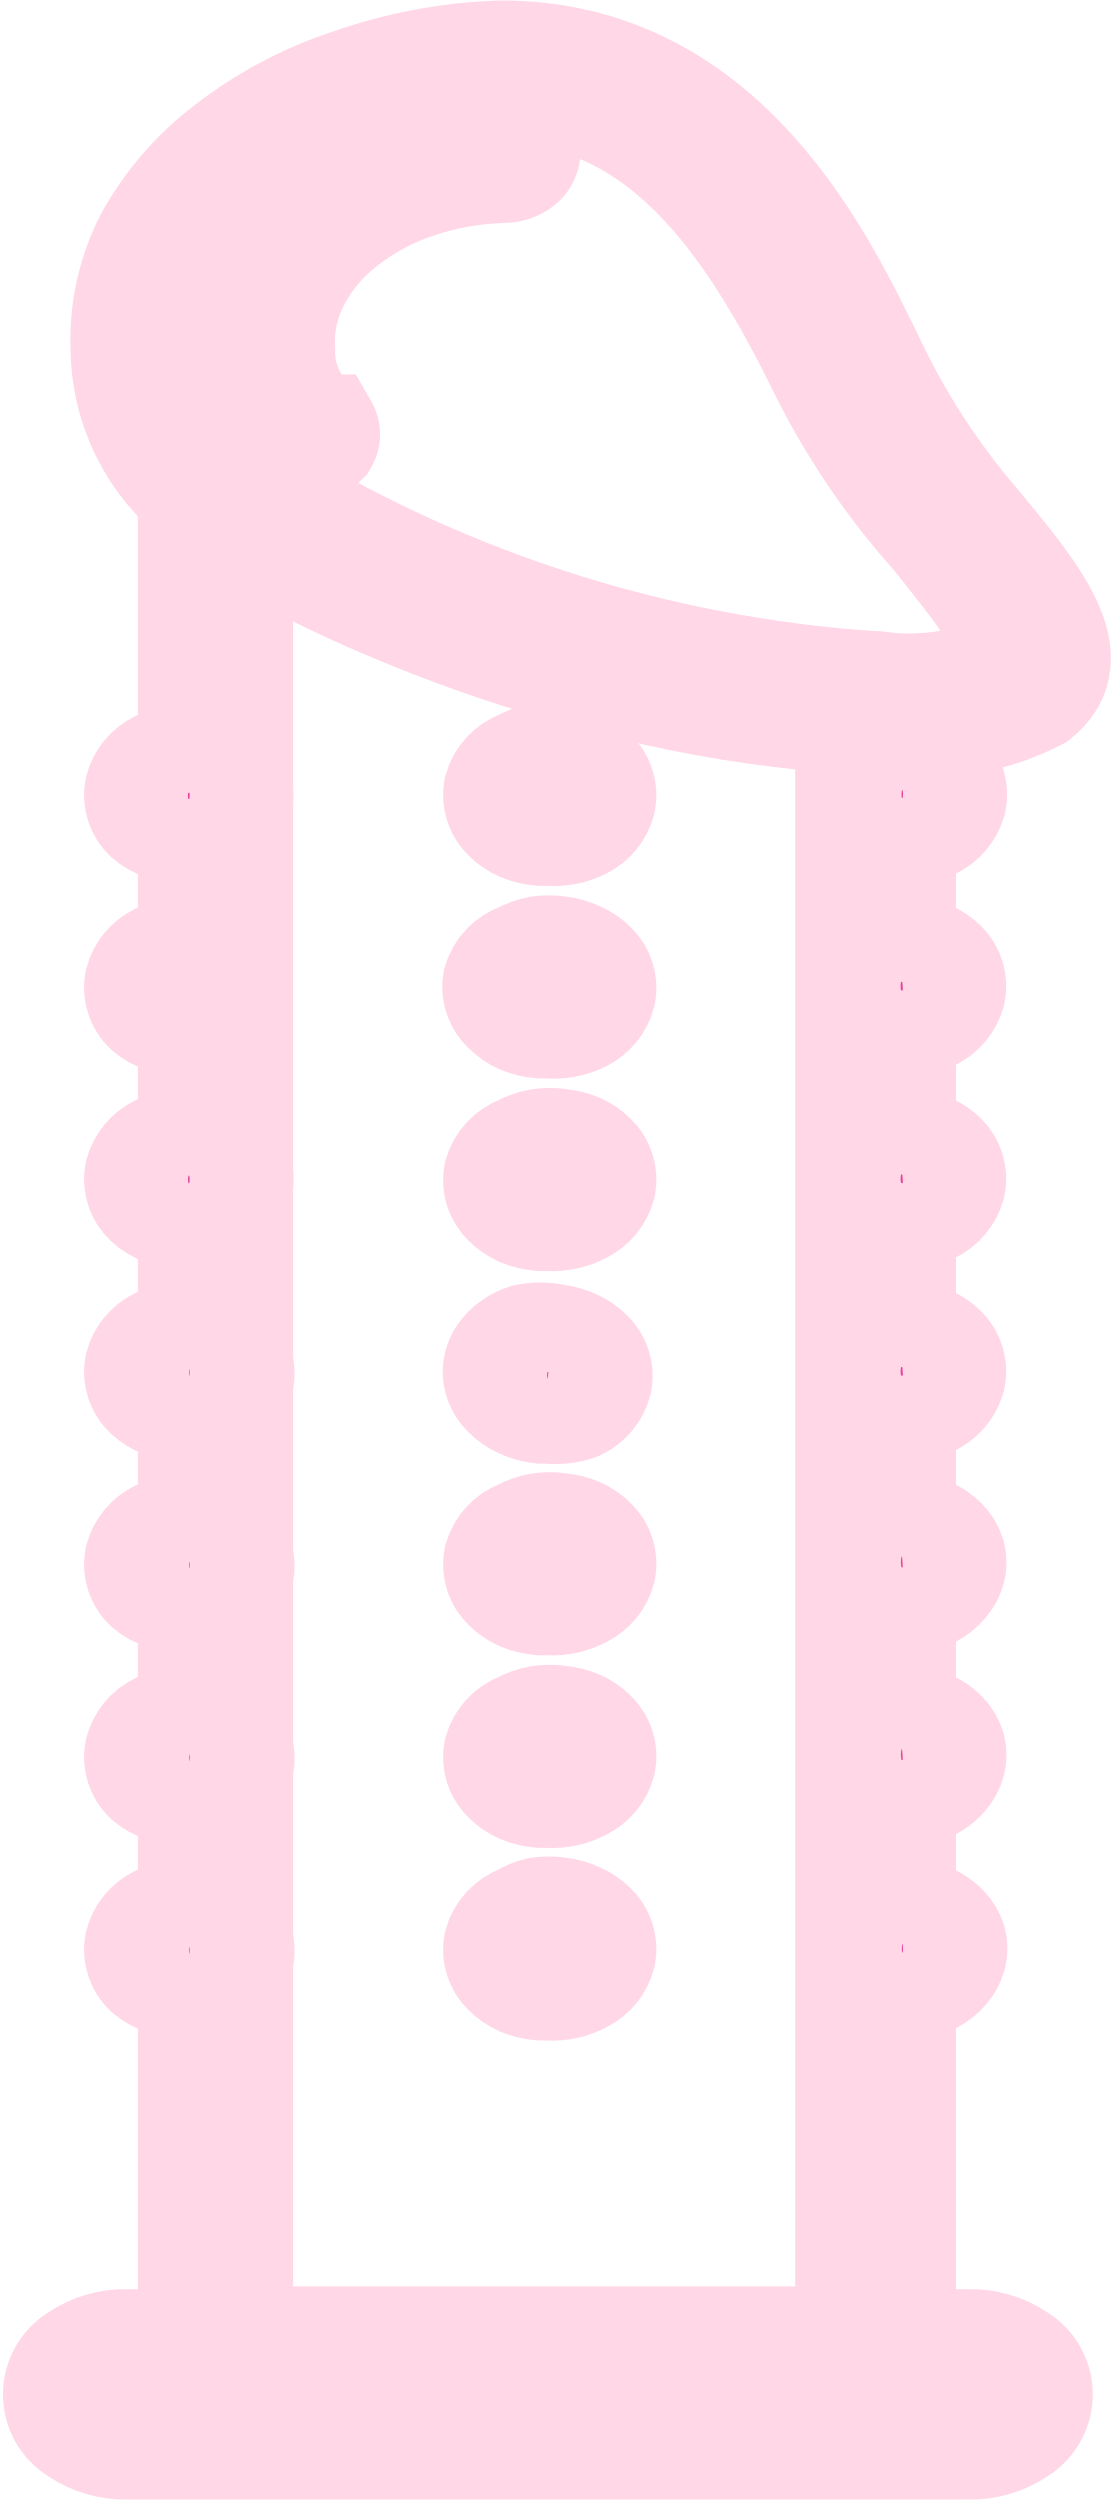
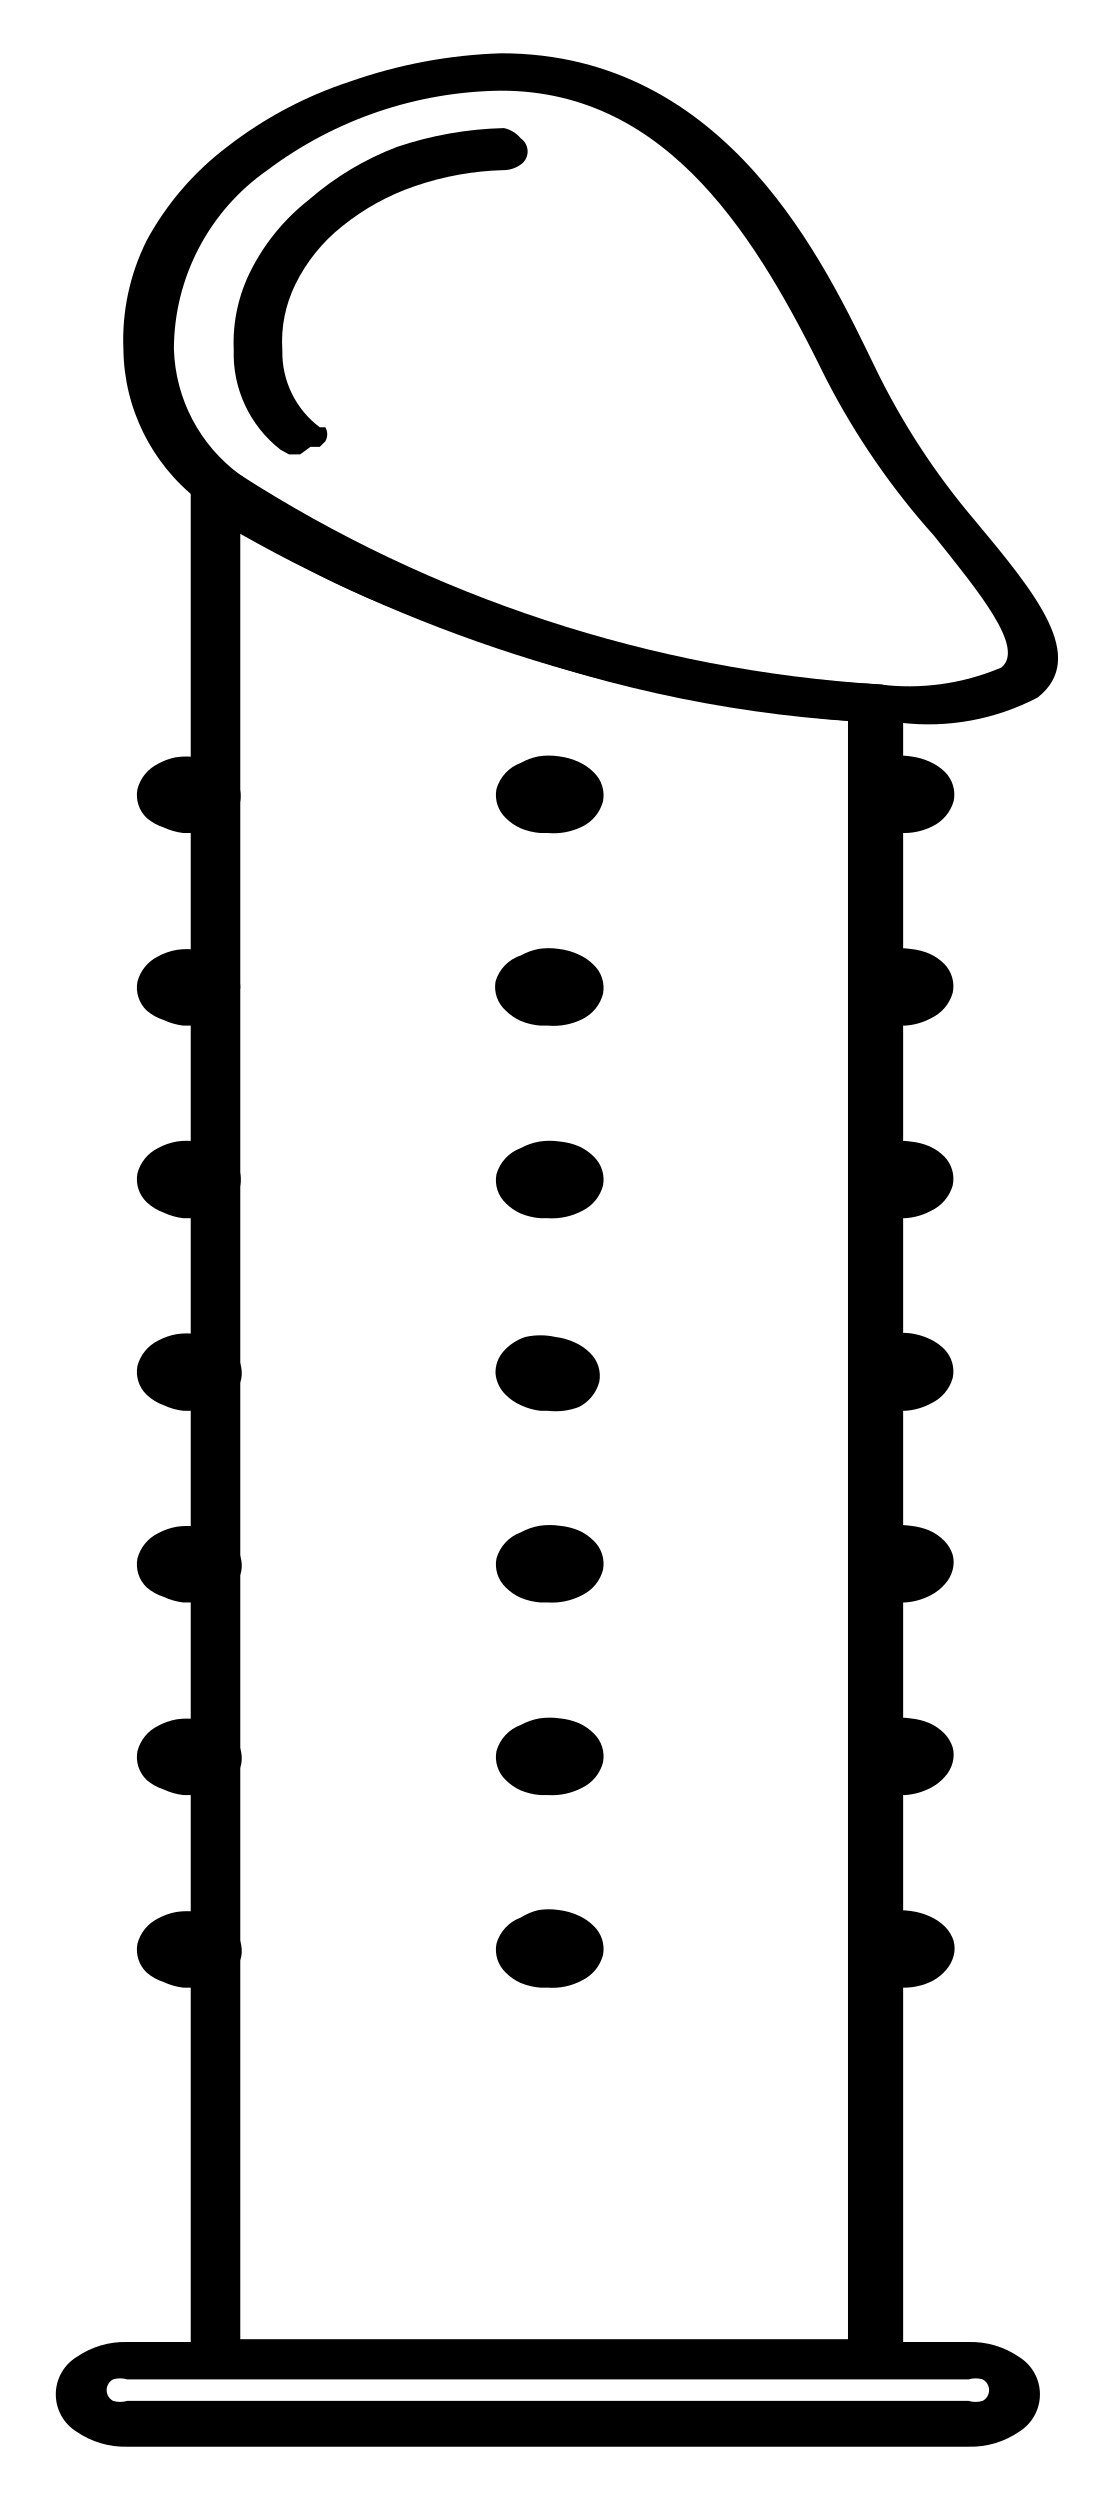
- <svg xmlns="http://www.w3.org/2000/svg" xmlns:xlink="http://www.w3.org/1999/xlink" id="Layer_1" data-name="Layer 1" viewBox="0 0 11.88 26.74">
-   <defs>
-     <style>.cls-1,.cls-10,.cls-11,.cls-12,.cls-13,.cls-14,.cls-15,.cls-16,.cls-17,.cls-18,.cls-19,.cls-2,.cls-20,.cls-21,.cls-22,.cls-23,.cls-24,.cls-25,.cls-3,.cls-4,.cls-5,.cls-6,.cls-7,.cls-8,.cls-9{stroke:#ffd7e7;stroke-width:1.13px}.cls-1{fill:url(#linear-gradient)}.cls-2{fill:url(#linear-gradient-2)}.cls-3{fill:url(#linear-gradient-3)}.cls-4{fill:url(#linear-gradient-4)}.cls-5{fill:url(#linear-gradient-5)}.cls-6{fill:url(#linear-gradient-6)}.cls-7{fill:url(#linear-gradient-7)}.cls-8{fill:url(#linear-gradient-8)}.cls-9{fill:url(#linear-gradient-9)}.cls-10{fill:url(#linear-gradient-10)}.cls-11{fill:url(#linear-gradient-11)}.cls-12{fill:url(#linear-gradient-12)}.cls-13{fill:url(#linear-gradient-13)}.cls-14{fill:url(#linear-gradient-14)}.cls-15{fill:url(#linear-gradient-15)}.cls-16{fill:url(#linear-gradient-16)}.cls-17{fill:url(#linear-gradient-17)}.cls-18{fill:url(#linear-gradient-18)}.cls-19{fill:url(#linear-gradient-19)}.cls-20{fill:url(#linear-gradient-20)}.cls-21{fill:url(#linear-gradient-21)}.cls-22{fill:url(#linear-gradient-22)}.cls-23{fill:url(#linear-gradient-23)}.cls-24{fill:url(#linear-gradient-24)}.cls-25{fill:url(#linear-gradient-25)}</style>
-     <linearGradient id="linear-gradient" x1="6.75" y1=".67" x2="6.75" y2="28.48" gradientTransform="matrix(1 0 0 -1 0 28.75)" gradientUnits="userSpaceOnUse">
-       <stop offset="0" stop-color="#0170ca" />
-       <stop offset=".98" stop-color="#ec449a" />
-     </linearGradient>
-     <linearGradient id="linear-gradient-2" x1="4.51" y1="-147.01" x2="4.51" y2="31.59" xlink:href="#linear-gradient" />
-     <linearGradient id="linear-gradient-3" x1="6.29" y1="-1007.09" x2="6.29" y2="51.05" xlink:href="#linear-gradient" />
-     <linearGradient id="linear-gradient-4" x1="6.27" y1="-53.59" x2="6.27" y2="4.8" xlink:href="#linear-gradient" />
-     <linearGradient id="linear-gradient-5" x1="2.47" y1="-22.17" x2="2.47" y2="21.39" xlink:href="#linear-gradient" />
-     <linearGradient id="linear-gradient-6" x1="2.47" y1="-24.02" x2="2.47" y2="19.32" xlink:href="#linear-gradient" />
-     <linearGradient id="linear-gradient-7" x1="2.47" y1="-25.93" x2="2.47" y2="17.25" xlink:href="#linear-gradient" />
-     <linearGradient id="linear-gradient-8" x1="2.47" y1="-28.11" x2="2.47" y2="15.2" xlink:href="#linear-gradient" />
-     <linearGradient id="linear-gradient-9" x1="2.47" y1="-30.17" x2="2.47" y2="13.15" xlink:href="#linear-gradient" />
-     <linearGradient id="linear-gradient-10" x1="2.47" y1="-32.23" x2="2.47" y2="11.09" xlink:href="#linear-gradient" />
-     <linearGradient id="linear-gradient-11" x1="2.47" y1="-34.29" x2="2.47" y2="9.03" xlink:href="#linear-gradient" />
-     <linearGradient id="linear-gradient-12" x1="10.11" y1="-21.94" x2="10.11" y2="21.38" xlink:href="#linear-gradient" />
-     <linearGradient id="linear-gradient-13" x1="10.11" y1="-23.87" x2="10.11" y2="19.31" xlink:href="#linear-gradient" />
-     <linearGradient id="linear-gradient-14" x1="10.11" y1="-25.93" x2="10.11" y2="17.25" xlink:href="#linear-gradient" />
-     <linearGradient id="linear-gradient-15" x1="10.11" y1="-28.09" x2="10.11" y2="15.2" xlink:href="#linear-gradient" />
-     <linearGradient id="linear-gradient-16" x1="10.11" y1="-30.04" x2="10.11" y2="13.14" xlink:href="#linear-gradient" />
-     <linearGradient id="linear-gradient-17" x1="10.11" y1="-32.1" x2="10.11" y2="11.08" xlink:href="#linear-gradient" />
-     <linearGradient id="linear-gradient-18" x1="10.11" y1="-34.29" x2="10.11" y2="9.03" xlink:href="#linear-gradient" />
-     <linearGradient id="linear-gradient-19" x1="6.29" y1="-22.17" x2="6.29" y2="21.39" xlink:href="#linear-gradient" />
-     <linearGradient id="linear-gradient-20" x1="6.29" y1="-24" x2="6.29" y2="19.32" xlink:href="#linear-gradient" />
-     <linearGradient id="linear-gradient-21" x1="6.29" y1="-25.93" x2="6.29" y2="17.25" xlink:href="#linear-gradient" />
-     <linearGradient id="linear-gradient-22" x1="6.29" y1="-27.81" x2="6.29" y2="15.19" xlink:href="#linear-gradient" />
-     <linearGradient id="linear-gradient-23" x1="6.29" y1="-30.04" x2="6.29" y2="13.14" xlink:href="#linear-gradient" />
-     <linearGradient id="linear-gradient-24" x1="6.29" y1="-32.1" x2="6.29" y2="11.08" xlink:href="#linear-gradient" />
-     <linearGradient id="linear-gradient-25" x1="6.29" y1="-35.22" x2="6.29" y2="9.07" xlink:href="#linear-gradient" />
-   </defs>
-   <path class="cls-1" d="M10.06 8.16h-.24a13.72 13.72 0 0 1-4.15-.84l-.4-.16a9 9 0 0 1-2.73-1.39 2.07 2.07 0 0 1-.79-1.6A2.38 2.38 0 0 1 2 3a3.12 3.12 0 0 1 .86-1 4.36 4.36 0 0 1 1.32-.7A5.38 5.38 0 0 1 5.79 1c2.43 0 3.47 2.27 4 3.36A7.71 7.71 0 0 0 10.86 6c.65.78 1.21 1.46.67 1.89a2.52 2.52 0 0 1-1.47.27zM5.79 1.4a4.24 4.24 0 0 0-2.5.85 2.34 2.34 0 0 0-1 1.91A1.73 1.73 0 0 0 3 5.51 8.7 8.7 0 0 0 5.51 6.8l.4.16a13.17 13.17 0 0 0 3.92.79 2.52 2.52 0 0 0 1.31-.18c.26-.21-.25-.82-.72-1.41a8 8 0 0 1-1.15-1.67C8.54 3 7.59 1.4 5.79 1.4z" transform="translate(-.43 -.43)" />
-   <path class="cls-2" d="M3.64 5.29h-.12l-.09-.05a1.3 1.3 0 0 1-.5-1.07 1.71 1.71 0 0 1 .19-.86 2.24 2.24 0 0 1 .61-.74A3.13 3.13 0 0 1 4.68 2a3.87 3.87 0 0 1 1.14-.2.32.32 0 0 1 .18.11.17.17 0 0 1 0 .28.32.32 0 0 1-.19.06 3.16 3.16 0 0 0-.94.17 2.54 2.54 0 0 0-.78.43 1.81 1.81 0 0 0-.5.62 1.39 1.39 0 0 0-.14.71 1 1 0 0 0 .4.82h.06a.15.15 0 0 1 0 .15l-.06.06h-.1z" transform="translate(-.43 -.43)" />
-   <path class="cls-3" d="M9.82 25.85H2.75a.33.33 0 0 1-.19-.05.19.19 0 0 1-.09-.13v-20a.17.17 0 0 1 .05-.11.28.28 0 0 1 .13-.07.37.37 0 0 1 .16 0 .3.3 0 0 1 .19.02 14.3 14.3 0 0 0 6.83 2.24.32.32 0 0 1 .18.06.18.18 0 0 1 .08.14v17.71a.19.19 0 0 1-.09.13.33.33 0 0 1-.18.06zM3 25.45h6.5V8.14a15.85 15.85 0 0 1-6.5-2z" transform="translate(-.43 -.43)" />
-   <path class="cls-4" d="M10.79 26.6h-9a.91.91 0 0 1-.54-.16.47.47 0 0 1 0-.8.91.91 0 0 1 .54-.16h9a.91.91 0 0 1 .54.16.47.47 0 0 1 0 .8.91.91 0 0 1-.54.16zm-9-.72a.26.26 0 0 0-.15 0 .13.13 0 0 0 0 .23.26.26 0 0 0 .15 0h9a.26.26 0 0 0 .15 0 .13.13 0 0 0 0-.23.26.26 0 0 0-.15 0z" transform="translate(-.43 -.43)" />
-   <path class="cls-5" d="M2.48 9.34h-.09a.69.69 0 0 1-.21-.06.53.53 0 0 1-.18-.1.34.34 0 0 1-.1-.31.42.42 0 0 1 .22-.27.63.63 0 0 1 .19-.07.72.72 0 0 1 .22 0 .69.69 0 0 1 .21.06.53.53 0 0 1 .16.11.34.34 0 0 1 .1.3.42.42 0 0 1-.22.27.68.68 0 0 1-.3.07z" transform="translate(-.43 -.43)" />
-   <path class="cls-6" d="M2.48 11.4h-.09a.69.69 0 0 1-.21-.06.53.53 0 0 1-.18-.1.34.34 0 0 1-.1-.31.42.42 0 0 1 .22-.27.64.64 0 0 1 .2-.07.73.73 0 0 1 .22 0 .69.69 0 0 1 .21.06.53.53 0 0 1 .16.11A.34.34 0 0 1 3 11a.42.42 0 0 1-.22.27.68.68 0 0 1-.3.13z" transform="translate(-.43 -.43)" />
-   <path class="cls-7" d="M2.48 13.46h-.09a.69.69 0 0 1-.21-.06.53.53 0 0 1-.18-.11.34.34 0 0 1-.1-.31.42.42 0 0 1 .22-.27.65.65 0 0 1 .2-.07.74.74 0 0 1 .22 0 .69.69 0 0 1 .2.05.53.53 0 0 1 .16.11.34.34 0 0 1 .1.31.42.42 0 0 1-.22.27.68.68 0 0 1-.3.08z" transform="translate(-.43 -.43)" />
-   <path class="cls-8" d="M2.48 15.52h-.09a.69.69 0 0 1-.21-.06.53.53 0 0 1-.18-.11.34.34 0 0 1-.1-.31.42.42 0 0 1 .22-.27.65.65 0 0 1 .2-.07.75.75 0 0 1 .22 0 .69.69 0 0 1 .21.06.53.53 0 0 1 .16.11.34.34 0 0 1 .1.31.42.42 0 0 1-.22.27.68.68 0 0 1-.31.07z" transform="translate(-.43 -.43)" />
-   <path class="cls-9" d="M2.48 17.57h-.09a.69.69 0 0 1-.21-.06.53.53 0 0 1-.18-.1.34.34 0 0 1-.1-.31.42.42 0 0 1 .22-.27.66.66 0 0 1 .2-.07.74.74 0 0 1 .22 0 .69.69 0 0 1 .21.06.53.53 0 0 1 .16.11.34.34 0 0 1 .1.31.42.42 0 0 1-.22.27.68.68 0 0 1-.31.06z" transform="translate(-.43 -.43)" />
-   <path class="cls-10" d="M2.48 19.63h-.09a.69.69 0 0 1-.21-.06.53.53 0 0 1-.18-.1.34.34 0 0 1-.1-.31.42.42 0 0 1 .22-.27.66.66 0 0 1 .2-.07.76.76 0 0 1 .22 0 .69.69 0 0 1 .21.06.53.53 0 0 1 .16.11.34.34 0 0 1 .1.31.42.42 0 0 1-.22.27.68.68 0 0 1-.31.06z" transform="translate(-.43 -.43)" />
-   <path class="cls-11" d="M2.48 21.69h-.09a.69.69 0 0 1-.21-.06.53.53 0 0 1-.18-.1.34.34 0 0 1-.1-.31.42.42 0 0 1 .22-.27.65.65 0 0 1 .2-.07.74.74 0 0 1 .22 0 .69.69 0 0 1 .21.06.53.53 0 0 1 .16.11.34.34 0 0 1 .1.31.42.42 0 0 1-.22.27.68.68 0 0 1-.31.06z" transform="translate(-.43 -.43)" />
-   <path class="cls-12" d="M10.11 9.34H10a.69.69 0 0 1-.21-.06.53.53 0 0 1-.16-.11.34.34 0 0 1-.1-.31.42.42 0 0 1 .22-.27.65.65 0 0 1 .2-.07.74.74 0 0 1 .22 0 .69.69 0 0 1 .21.06.53.53 0 0 1 .16.11.34.34 0 0 1 .09.31.43.43 0 0 1-.23.27.67.67 0 0 1-.29.07z" transform="translate(-.43 -.43)" />
-   <path class="cls-13" d="M10.11 11.4H10a.69.69 0 0 1-.21-.06.53.53 0 0 1-.16-.11.34.34 0 0 1-.1-.31.42.42 0 0 1 .22-.27.65.65 0 0 1 .2-.07.74.74 0 0 1 .22 0 .69.69 0 0 1 .2.05.53.53 0 0 1 .16.11.34.34 0 0 1 .09.31.43.43 0 0 1-.23.27.67.67 0 0 1-.28.08z" transform="translate(-.43 -.43)" />
-   <path class="cls-14" d="M10.11 13.46H10a.69.69 0 0 1-.21-.06.53.53 0 0 1-.16-.11.34.34 0 0 1-.1-.31.42.42 0 0 1 .22-.27.65.65 0 0 1 .2-.07.74.74 0 0 1 .22 0 .69.69 0 0 1 .2.05.53.53 0 0 1 .16.11.34.34 0 0 1 .09.31.43.43 0 0 1-.23.27.67.67 0 0 1-.28.08z" transform="translate(-.43 -.43)" />
-   <path class="cls-15" d="M10.11 15.52H10a.69.69 0 0 1-.21-.06.53.53 0 0 1-.16-.11.34.34 0 0 1-.1-.31.42.42 0 0 1 .22-.27.71.71 0 0 1 .41-.08.69.69 0 0 1 .21.06.53.53 0 0 1 .16.11.34.34 0 0 1 .09.31.43.43 0 0 1-.23.27.67.67 0 0 1-.28.08z" transform="translate(-.43 -.43)" />
-   <path class="cls-16" d="M10.11 17.57H10a.69.69 0 0 1-.21-.06.53.53 0 0 1-.16-.11.34.34 0 0 1-.1-.31.42.42 0 0 1 .22-.27.65.65 0 0 1 .2-.07.74.74 0 0 1 .22 0 .69.69 0 0 1 .2.05.53.53 0 0 1 .16.11.38.38 0 0 1 .09.15.31.31 0 0 1 0 .16.36.36 0 0 1-.08.15.51.51 0 0 1-.15.12.68.68 0 0 1-.28.08z" transform="translate(-.43 -.43)" />
-   <path class="cls-17" d="M10.11 19.63H10a.69.69 0 0 1-.21-.06.53.53 0 0 1-.16-.11.34.34 0 0 1-.1-.31.42.42 0 0 1 .22-.27.66.66 0 0 1 .2-.07.74.74 0 0 1 .22 0 .69.69 0 0 1 .2.05.53.53 0 0 1 .16.11.38.38 0 0 1 .09.15.31.31 0 0 1 0 .16.36.36 0 0 1-.08.15.51.51 0 0 1-.15.12.68.68 0 0 1-.28.08z" transform="translate(-.43 -.43)" />
-   <path class="cls-18" d="M10.11 21.69H10a.69.69 0 0 1-.21-.06.53.53 0 0 1-.16-.11.34.34 0 0 1-.1-.31.42.42 0 0 1 .22-.27.65.65 0 0 1 .2-.07.74.74 0 0 1 .22 0 .69.69 0 0 1 .21.06.53.53 0 0 1 .16.11.37.37 0 0 1 .09.15.31.31 0 0 1 0 .16.37.37 0 0 1-.08.15.51.51 0 0 1-.15.12.68.68 0 0 1-.29.07z" transform="translate(-.43 -.43)" />
-   <path class="cls-19" d="M6.29 9.34h-.08A.69.69 0 0 1 6 9.29a.53.53 0 0 1-.16-.11.34.34 0 0 1-.1-.31.42.42 0 0 1 .26-.28.63.63 0 0 1 .19-.07.72.72 0 0 1 .22 0 .69.69 0 0 1 .21.06.53.53 0 0 1 .16.11.34.34 0 0 1 .1.31.42.42 0 0 1-.22.27.69.69 0 0 1-.37.07z" transform="translate(-.43 -.43)" />
-   <path class="cls-20" d="M6.29 11.4h-.08a.69.69 0 0 1-.21-.05.53.53 0 0 1-.16-.11.34.34 0 0 1-.11-.31.41.41 0 0 1 .27-.28.64.64 0 0 1 .19-.07.73.73 0 0 1 .22 0 .69.69 0 0 1 .21.06.53.53 0 0 1 .16.11.34.34 0 0 1 .1.31.42.42 0 0 1-.22.27.69.69 0 0 1-.37.07z" transform="translate(-.43 -.43)" />
-   <path class="cls-21" d="M6.29 13.46h-.08a.69.69 0 0 1-.21-.05.53.53 0 0 1-.16-.11.34.34 0 0 1-.1-.31.42.42 0 0 1 .26-.28.65.65 0 0 1 .2-.07.74.74 0 0 1 .22 0 .69.69 0 0 1 .2.05.53.53 0 0 1 .16.11.34.34 0 0 1 .1.31.42.42 0 0 1-.22.27.69.69 0 0 1-.37.08z" transform="translate(-.43 -.43)" />
-   <path class="cls-22" d="M6.29 15.52h-.08a.69.69 0 0 1-.21-.06.53.53 0 0 1-.16-.11.36.36 0 0 1-.11-.23.34.34 0 0 1 .08-.23.53.53 0 0 1 .24-.16.74.74 0 0 1 .32 0 .69.69 0 0 1 .21.06.53.53 0 0 1 .16.11.34.34 0 0 1 .1.31.42.42 0 0 1-.22.27.7.7 0 0 1-.33.04z" transform="translate(-.43 -.43)" />
-   <path class="cls-23" d="M6.29 17.57h-.08a.69.69 0 0 1-.21-.05.53.53 0 0 1-.16-.11.34.34 0 0 1-.1-.31.42.42 0 0 1 .26-.28.65.65 0 0 1 .2-.07.74.74 0 0 1 .22 0 .69.69 0 0 1 .2.05.53.53 0 0 1 .16.11.34.34 0 0 1 .1.31.42.42 0 0 1-.22.27.69.69 0 0 1-.37.08z" transform="translate(-.43 -.43)" />
-   <path class="cls-24" d="M6.29 19.63h-.08a.69.69 0 0 1-.21-.05.53.53 0 0 1-.16-.11.34.34 0 0 1-.1-.31.42.42 0 0 1 .26-.28.66.66 0 0 1 .2-.07.74.74 0 0 1 .22 0 .69.69 0 0 1 .2.05.53.53 0 0 1 .16.11.34.34 0 0 1 .1.31.42.42 0 0 1-.22.27.69.69 0 0 1-.37.08z" transform="translate(-.43 -.43)" />
-   <path class="cls-25" d="M6.29 21.69h-.08a.69.69 0 0 1-.21-.05.53.53 0 0 1-.16-.11.34.34 0 0 1-.1-.31.42.42 0 0 1 .26-.28.62.62 0 0 1 .19-.08.73.73 0 0 1 .22 0 .69.69 0 0 1 .21.06.53.53 0 0 1 .16.11.34.34 0 0 1 .1.31.42.42 0 0 1-.22.27.67.67 0 0 1-.37.08z" transform="translate(-.43 -.43)" />
+ <svg xmlns="http://www.w3.org/2000/svg" data-name="Layer 1" viewBox="0 0 11.88 26.74">
+   <path class="cls-1" d="M9.63 7.73h-.24a13.72 13.72 0 0 1-4.15-.84l-.4-.16a9 9 0 0 1-2.73-1.39 2.07 2.07 0 0 1-.79-1.6 2.38 2.38 0 0 1 .25-1.17 3.12 3.12 0 0 1 .86-1 4.36 4.36 0 0 1 1.32-.7 5.38 5.38 0 0 1 1.61-.3c2.43 0 3.47 2.27 4 3.36a7.71 7.71 0 0 0 1.07 1.64c.65.78 1.21 1.46.67 1.89a2.52 2.52 0 0 1-1.47.27zM5.36.97a4.24 4.24 0 0 0-2.5.85 2.34 2.34 0 0 0-1 1.91 1.73 1.73 0 0 0 .71 1.35 8.7 8.7 0 0 0 2.51 1.29l.4.16a13.17 13.17 0 0 0 3.92.79 2.52 2.52 0 0 0 1.31-.18c.26-.21-.25-.82-.72-1.41a8 8 0 0 1-1.15-1.67C8.11 2.57 7.16.97 5.36.97z" />
+   <path class="cls-2" d="M3.21 4.86h-.12L3 4.81a1.3 1.3 0 0 1-.5-1.07 1.71 1.71 0 0 1 .19-.86 2.24 2.24 0 0 1 .61-.74 3.13 3.13 0 0 1 .95-.57 3.87 3.87 0 0 1 1.14-.2.32.32 0 0 1 .18.11.17.17 0 0 1 0 .28.32.32 0 0 1-.19.06 3.16 3.16 0 0 0-.94.17 2.54 2.54 0 0 0-.78.43 1.81 1.81 0 0 0-.5.62 1.39 1.39 0 0 0-.14.71 1 1 0 0 0 .4.82h.06a.15.15 0 0 1 0 .15l-.06.06h-.1z" />
+   <path class="cls-3" d="M9.39 25.42H2.32a.33.33 0 0 1-.19-.05.19.19 0 0 1-.09-.13v-20a.17.17 0 0 1 .05-.11.28.28 0 0 1 .13-.07.37.37 0 0 1 .16 0 .3.3 0 0 1 .19.02A14.3 14.3 0 0 0 9.4 7.32a.32.32 0 0 1 .18.06.18.18 0 0 1 .08.14v17.71a.19.19 0 0 1-.09.13.33.33 0 0 1-.18.06zm-6.82-.4h6.5V7.71a15.85 15.85 0 0 1-6.5-2z" />
+   <path class="cls-4" d="M10.36 26.17h-9a.91.91 0 0 1-.54-.16.47.47 0 0 1 0-.8.91.91 0 0 1 .54-.16h9a.91.91 0 0 1 .54.16.47.47 0 0 1 0 .8.91.91 0 0 1-.54.16zm-9-.72a.26.26 0 0 0-.15 0 .13.13 0 0 0 0 .23.26.26 0 0 0 .15 0h9a.26.26 0 0 0 .15 0 .13.13 0 0 0 0-.23.26.26 0 0 0-.15 0z" />
+   <path class="cls-5" d="M2.05 8.91h-.09a.69.69 0 0 1-.21-.06.53.53 0 0 1-.18-.1.34.34 0 0 1-.1-.31.42.42 0 0 1 .22-.27.63.63 0 0 1 .19-.07.72.72 0 0 1 .22 0 .69.69 0 0 1 .21.06.53.53 0 0 1 .16.11.34.34 0 0 1 .1.3.42.42 0 0 1-.22.27.68.68 0 0 1-.3.07z" />
+   <path class="cls-6" d="M2.05 10.97h-.09a.69.69 0 0 1-.21-.06.53.53 0 0 1-.18-.1.34.34 0 0 1-.1-.31.42.42 0 0 1 .22-.27.64.64 0 0 1 .2-.07.73.73 0 0 1 .22 0 .69.69 0 0 1 .21.06.53.53 0 0 1 .16.11.34.34 0 0 1 .09.24.42.42 0 0 1-.22.27.68.68 0 0 1-.3.13z" />
+   <path class="cls-7" d="M2.05 13.03h-.09a.69.69 0 0 1-.21-.06.53.53 0 0 1-.18-.11.34.34 0 0 1-.1-.31.42.42 0 0 1 .22-.27.65.65 0 0 1 .2-.07.74.74 0 0 1 .22 0 .69.69 0 0 1 .2.05.53.53 0 0 1 .16.11.34.34 0 0 1 .1.31.42.42 0 0 1-.22.27.68.68 0 0 1-.3.08z" />
+   <path class="cls-8" d="M2.05 15.09h-.09a.69.69 0 0 1-.21-.06.53.53 0 0 1-.18-.11.34.34 0 0 1-.1-.31.42.42 0 0 1 .22-.27.65.65 0 0 1 .2-.07.75.75 0 0 1 .22 0 .69.69 0 0 1 .21.06.53.53 0 0 1 .16.11.34.34 0 0 1 .1.31.42.42 0 0 1-.22.27.68.68 0 0 1-.31.07z" />
+   <path class="cls-9" d="M2.05 17.14h-.09a.69.69 0 0 1-.21-.06.53.53 0 0 1-.18-.1.34.34 0 0 1-.1-.31.42.42 0 0 1 .22-.27.66.66 0 0 1 .2-.07.74.74 0 0 1 .22 0 .69.69 0 0 1 .21.06.53.53 0 0 1 .16.11.34.34 0 0 1 .1.31.42.42 0 0 1-.22.27.68.68 0 0 1-.31.06z" />
+   <path class="cls-10" d="M2.05 19.2h-.09a.69.69 0 0 1-.21-.06.53.53 0 0 1-.18-.1.34.34 0 0 1-.1-.31.42.42 0 0 1 .22-.27.66.66 0 0 1 .2-.07.76.76 0 0 1 .22 0 .69.69 0 0 1 .21.06.53.53 0 0 1 .16.11.34.34 0 0 1 .1.31.42.42 0 0 1-.22.27.68.68 0 0 1-.31.06z" />
+   <path class="cls-11" d="M2.05 21.26h-.09a.69.69 0 0 1-.21-.06.53.53 0 0 1-.18-.1.34.34 0 0 1-.1-.31.42.42 0 0 1 .22-.27.65.65 0 0 1 .2-.07.74.74 0 0 1 .22 0 .69.69 0 0 1 .21.06.53.53 0 0 1 .16.11.34.34 0 0 1 .1.31.42.42 0 0 1-.22.27.68.68 0 0 1-.31.06z" />
+   <path class="cls-12" d="M9.68 8.91h-.11a.69.69 0 0 1-.21-.06.53.53 0 0 1-.16-.11.34.34 0 0 1-.1-.31.42.42 0 0 1 .22-.27.65.65 0 0 1 .2-.07.74.74 0 0 1 .22 0 .69.69 0 0 1 .21.06.53.53 0 0 1 .16.11.34.34 0 0 1 .09.31.43.43 0 0 1-.23.27.67.67 0 0 1-.29.07z" />
+   <path class="cls-13" d="M9.68 10.97h-.11a.69.69 0 0 1-.21-.06.53.53 0 0 1-.16-.11.34.34 0 0 1-.1-.31.42.42 0 0 1 .22-.27.65.65 0 0 1 .2-.07.74.74 0 0 1 .22 0 .69.69 0 0 1 .2.05.53.53 0 0 1 .16.11.34.34 0 0 1 .09.31.43.43 0 0 1-.23.27.67.67 0 0 1-.28.08z" />
+   <path class="cls-14" d="M9.68 13.03h-.11a.69.69 0 0 1-.21-.06.53.53 0 0 1-.16-.11.34.34 0 0 1-.1-.31.42.42 0 0 1 .22-.27.65.65 0 0 1 .2-.07.74.74 0 0 1 .22 0 .69.69 0 0 1 .2.05.53.53 0 0 1 .16.11.34.34 0 0 1 .09.31.43.43 0 0 1-.23.27.67.67 0 0 1-.28.08z" />
+   <path class="cls-15" d="M9.68 15.09h-.11a.69.69 0 0 1-.21-.06.53.53 0 0 1-.16-.11.34.34 0 0 1-.1-.31.42.42 0 0 1 .22-.27.71.71 0 0 1 .41-.08.69.69 0 0 1 .21.06.53.53 0 0 1 .16.11.34.34 0 0 1 .09.31.43.43 0 0 1-.23.27.67.67 0 0 1-.28.08z" />
+   <path class="cls-16" d="M9.68 17.14h-.11a.69.69 0 0 1-.21-.06.53.53 0 0 1-.16-.11.34.34 0 0 1-.1-.31.42.42 0 0 1 .22-.27.65.65 0 0 1 .2-.07.74.74 0 0 1 .22 0 .69.69 0 0 1 .2.05.53.53 0 0 1 .16.11.38.38 0 0 1 .09.15.31.31 0 0 1 0 .16.36.36 0 0 1-.08.15.51.51 0 0 1-.15.12.68.68 0 0 1-.28.08z" />
+   <path class="cls-17" d="M9.68 19.2h-.11a.69.69 0 0 1-.21-.06.53.53 0 0 1-.16-.11.34.34 0 0 1-.1-.31.42.42 0 0 1 .22-.27.66.66 0 0 1 .2-.07.74.74 0 0 1 .22 0 .69.69 0 0 1 .2.05.53.53 0 0 1 .16.11.38.38 0 0 1 .09.15.31.31 0 0 1 0 .16.36.36 0 0 1-.08.15.51.51 0 0 1-.15.12.68.68 0 0 1-.28.08z" />
+   <path class="cls-18" d="M9.68 21.26h-.11a.69.69 0 0 1-.21-.06.53.53 0 0 1-.16-.11.34.34 0 0 1-.1-.31.42.42 0 0 1 .22-.27.65.65 0 0 1 .2-.07.74.74 0 0 1 .22 0 .69.69 0 0 1 .21.06.53.53 0 0 1 .16.11.37.37 0 0 1 .09.15.31.31 0 0 1 0 .16.37.37 0 0 1-.08.15.51.51 0 0 1-.15.12.68.68 0 0 1-.29.07z" />
+   <path class="cls-19" d="M5.86 8.91h-.08a.69.69 0 0 1-.21-.05.53.53 0 0 1-.16-.11.34.34 0 0 1-.1-.31.42.42 0 0 1 .26-.28.63.63 0 0 1 .19-.07.72.72 0 0 1 .22 0 .69.69 0 0 1 .21.06.53.53 0 0 1 .16.11.34.34 0 0 1 .1.31.42.42 0 0 1-.22.27.69.69 0 0 1-.37.07z" />
+   <path class="cls-20" d="M5.86 10.97h-.08a.69.69 0 0 1-.21-.05.53.53 0 0 1-.16-.11.34.34 0 0 1-.11-.31.41.41 0 0 1 .27-.28.64.64 0 0 1 .19-.07.73.73 0 0 1 .22 0 .69.69 0 0 1 .21.06.53.53 0 0 1 .16.11.34.34 0 0 1 .1.31.42.42 0 0 1-.22.27.69.69 0 0 1-.37.07z" />
+   <path class="cls-21" d="M5.86 13.03h-.08a.69.69 0 0 1-.21-.05.53.53 0 0 1-.16-.11.34.34 0 0 1-.1-.31.42.42 0 0 1 .26-.28.65.65 0 0 1 .2-.07.74.74 0 0 1 .22 0 .69.69 0 0 1 .2.05.53.53 0 0 1 .16.11.34.34 0 0 1 .1.31.42.42 0 0 1-.22.27.69.69 0 0 1-.37.08z" />
+   <path class="cls-22" d="M5.86 15.09h-.08a.69.69 0 0 1-.21-.06.53.53 0 0 1-.16-.11.36.36 0 0 1-.11-.23.34.34 0 0 1 .08-.23.53.53 0 0 1 .24-.16.74.74 0 0 1 .32 0 .69.69 0 0 1 .21.06.53.53 0 0 1 .16.11.34.34 0 0 1 .1.31.42.42 0 0 1-.22.27.7.7 0 0 1-.33.04z" />
+   <path class="cls-23" d="M5.86 17.14h-.08a.69.69 0 0 1-.21-.05.53.53 0 0 1-.16-.11.34.34 0 0 1-.1-.31.42.42 0 0 1 .26-.28.65.65 0 0 1 .2-.07.74.74 0 0 1 .22 0 .69.69 0 0 1 .2.05.53.53 0 0 1 .16.11.34.34 0 0 1 .1.31.42.42 0 0 1-.22.27.69.69 0 0 1-.37.08z" />
+   <path class="cls-24" d="M5.86 19.2h-.08a.69.69 0 0 1-.21-.05.53.53 0 0 1-.16-.11.34.34 0 0 1-.1-.31.42.42 0 0 1 .26-.28.66.66 0 0 1 .2-.07.74.74 0 0 1 .22 0 .69.69 0 0 1 .2.05.53.53 0 0 1 .16.11.34.34 0 0 1 .1.31.42.42 0 0 1-.22.27.69.69 0 0 1-.37.08z" />
+   <path class="cls-25" d="M5.86 21.26h-.08a.69.69 0 0 1-.21-.05.53.53 0 0 1-.16-.11.34.34 0 0 1-.1-.31.42.42 0 0 1 .26-.28.62.62 0 0 1 .19-.08.73.73 0 0 1 .22 0 .69.69 0 0 1 .21.06.53.53 0 0 1 .16.11.34.34 0 0 1 .1.31.42.42 0 0 1-.22.27.67.67 0 0 1-.37.08z" />
</svg>
